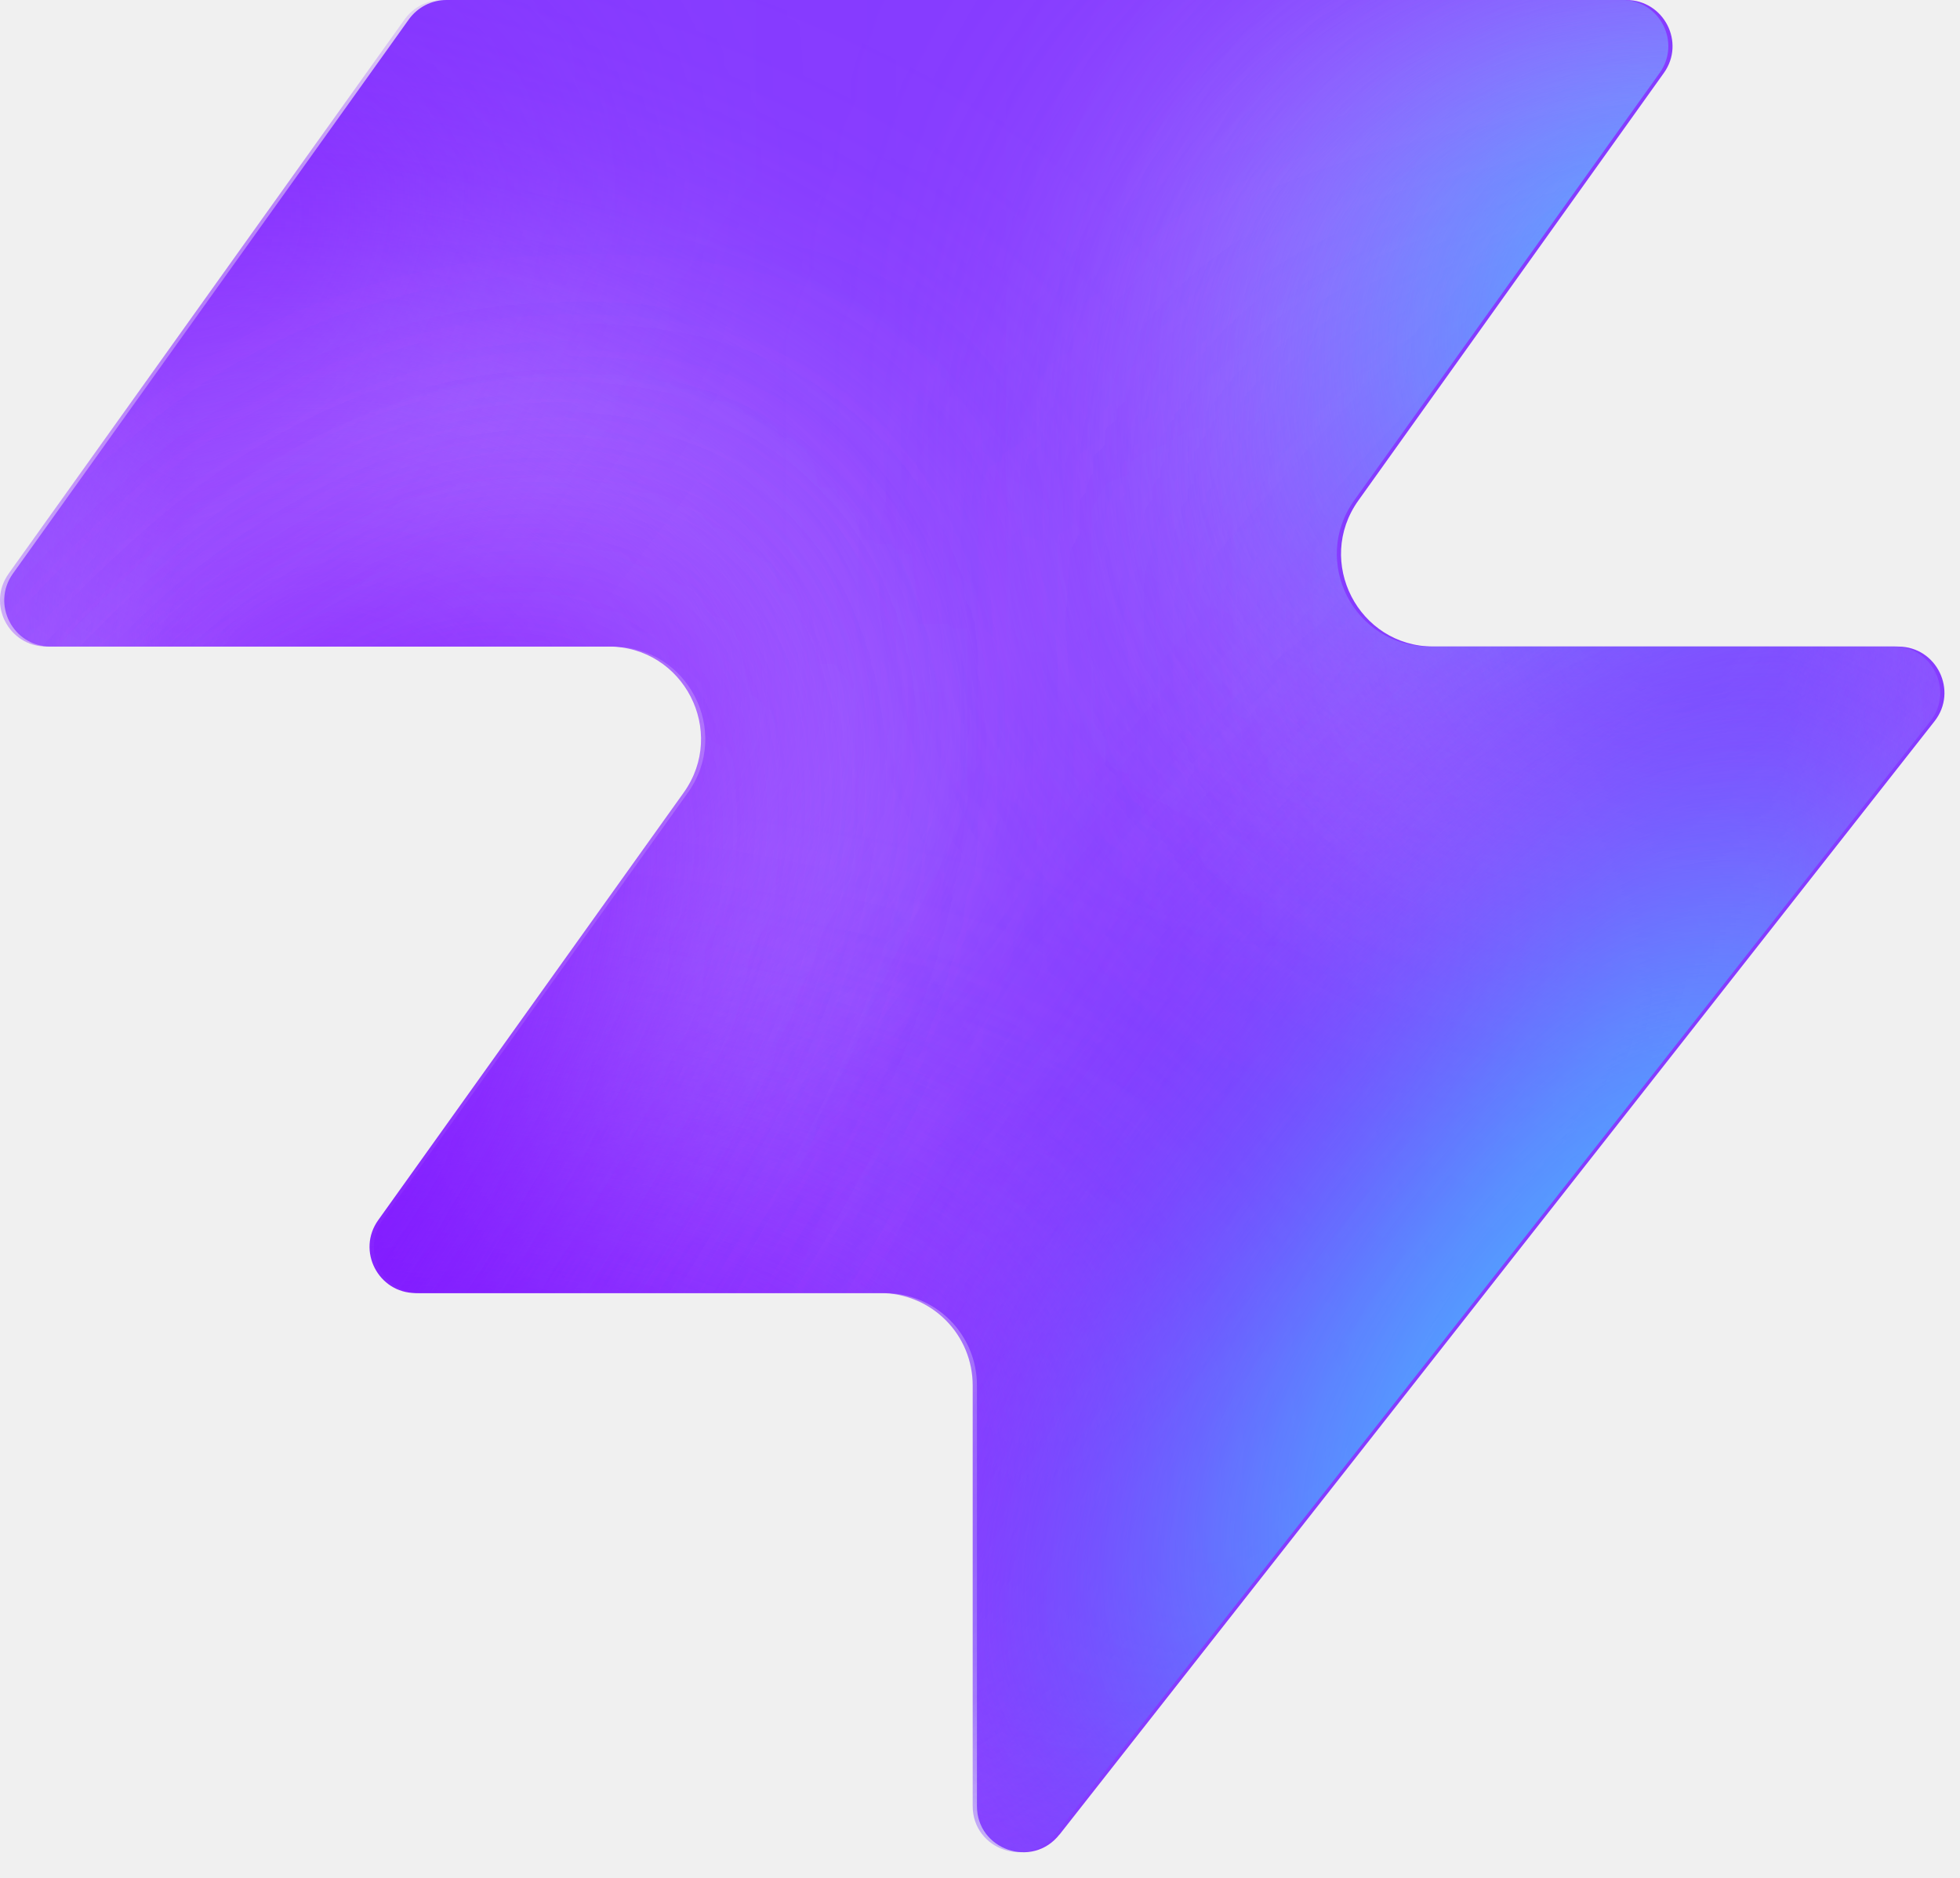
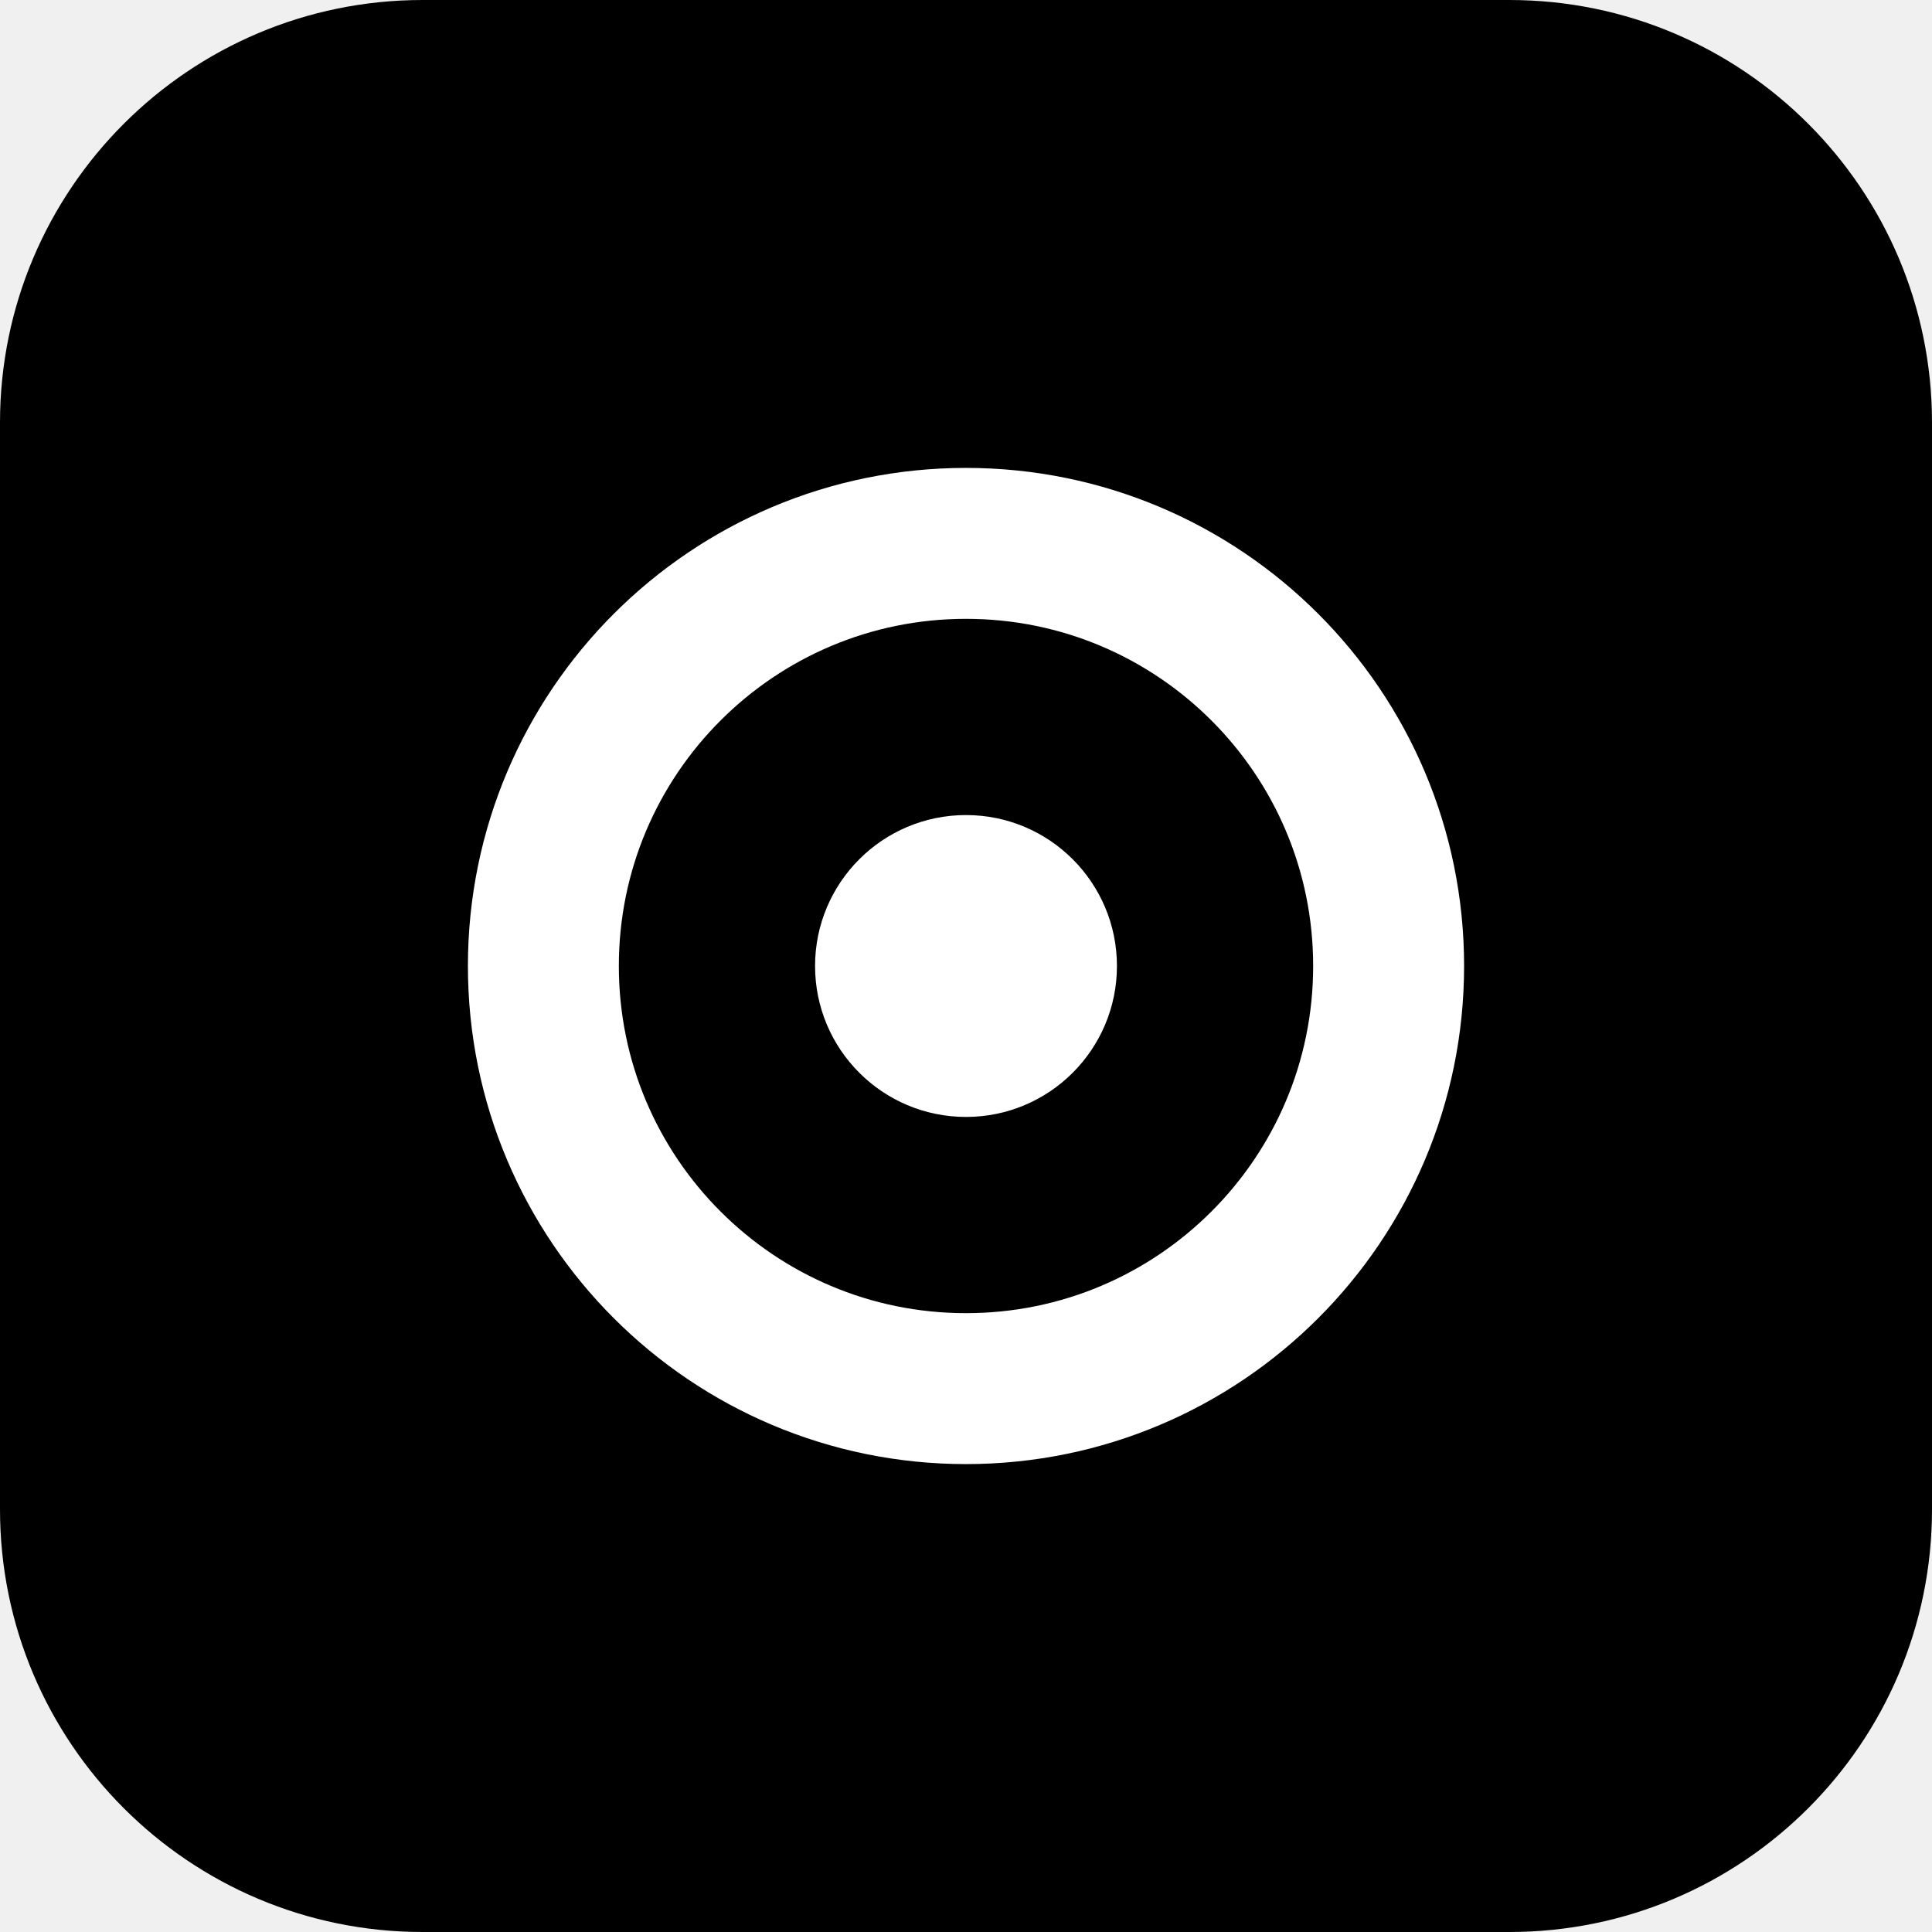
- <svg xmlns="http://www.w3.org/2000/svg" width="48" height="46" fill="none" viewBox="0 0 48 46">
-   <path fill="#863bff" d="M25.946 44.938c-.664.845-2.021.375-2.021-.698V33.937a2.26 2.26 0 0 0-2.262-2.262H10.287c-.92 0-1.456-1.04-.92-1.788l7.48-10.471c1.07-1.497 0-3.578-1.842-3.578H1.237c-.92 0-1.456-1.04-.92-1.788L10.013.474c.214-.297.556-.474.92-.474h28.894c.92 0 1.456 1.04.92 1.788l-7.48 10.471c-1.07 1.498 0 3.579 1.842 3.579h11.377c.943 0 1.473 1.088.89 1.83L25.947 44.94z" style="fill:#863bff;fill:color(display-p3 .525 .23 1);fill-opacity:1" />
-   <mask id="a" width="48" height="46" x="0" y="0" maskUnits="userSpaceOnUse" style="mask-type:alpha">
-     <path fill="#000" d="M25.842 44.938c-.664.844-2.021.375-2.021-.698V33.937a2.26 2.26 0 0 0-2.262-2.262H10.183c-.92 0-1.456-1.04-.92-1.788l7.48-10.471c1.07-1.498 0-3.579-1.842-3.579H1.133c-.92 0-1.456-1.04-.92-1.787L9.91.473c.214-.297.556-.474.92-.474h28.894c.92 0 1.456 1.04.92 1.788l-7.48 10.471c-1.07 1.498 0 3.578 1.842 3.578h11.377c.943 0 1.473 1.088.89 1.832L25.843 44.94z" style="fill:#000;fill-opacity:1" />
-   </mask>
-   <g mask="url(#a)">
-     <g filter="url(#b)">
-       <ellipse cx="5.508" cy="14.704" fill="#ede6ff" rx="5.508" ry="14.704" style="fill:#ede6ff;fill:color(display-p3 .927 .903 1);fill-opacity:1" transform="matrix(.00324 1 1 -.00324 -4.47 31.516)" />
-     </g>
-     <g filter="url(#c)">
-       <ellipse cx="10.399" cy="29.851" fill="#ede6ff" rx="10.399" ry="29.851" style="fill:#ede6ff;fill:color(display-p3 .927 .903 1);fill-opacity:1" transform="matrix(.00324 1 1 -.00324 -39.328 7.883)" />
-     </g>
-     <g filter="url(#d)">
-       <ellipse cx="5.508" cy="30.487" fill="#7e14ff" rx="5.508" ry="30.487" style="fill:#7e14ff;fill:color(display-p3 .492 .077 1);fill-opacity:1" transform="rotate(89.814 -25.913 -14.639)scale(1 -1)" />
-     </g>
-     <g filter="url(#e)">
-       <ellipse cx="5.508" cy="30.599" fill="#7e14ff" rx="5.508" ry="30.599" style="fill:#7e14ff;fill:color(display-p3 .492 .077 1);fill-opacity:1" transform="rotate(89.814 -32.644 -3.334)scale(1 -1)" />
-     </g>
-     <g filter="url(#f)">
-       <ellipse cx="5.508" cy="30.599" fill="#7e14ff" rx="5.508" ry="30.599" style="fill:#7e14ff;fill:color(display-p3 .492 .077 1);fill-opacity:1" transform="matrix(.00324 1 1 -.00324 -34.34 30.47)" />
-     </g>
-     <g filter="url(#g)">
-       <ellipse cx="14.072" cy="22.078" fill="#ede6ff" rx="14.072" ry="22.078" style="fill:#ede6ff;fill:color(display-p3 .927 .903 1);fill-opacity:1" transform="rotate(93.35 24.506 48.493)scale(-1 1)" />
-     </g>
-     <g filter="url(#h)">
-       <ellipse cx="3.47" cy="21.501" fill="#7e14ff" rx="3.47" ry="21.501" style="fill:#7e14ff;fill:color(display-p3 .492 .077 1);fill-opacity:1" transform="rotate(89.009 28.708 47.59)scale(-1 1)" />
-     </g>
-     <g filter="url(#i)">
-       <ellipse cx="3.47" cy="21.501" fill="#7e14ff" rx="3.47" ry="21.501" style="fill:#7e14ff;fill:color(display-p3 .492 .077 1);fill-opacity:1" transform="rotate(89.009 28.708 47.59)scale(-1 1)" />
-     </g>
-     <g filter="url(#j)">
-       <ellipse cx=".387" cy="8.972" fill="#7e14ff" rx="4.407" ry="29.108" style="fill:#7e14ff;fill:color(display-p3 .492 .077 1);fill-opacity:1" transform="rotate(39.51 .387 8.972)" />
-     </g>
-     <g filter="url(#k)">
-       <ellipse cx="47.523" cy="-6.092" fill="#7e14ff" rx="4.407" ry="29.108" style="fill:#7e14ff;fill:color(display-p3 .492 .077 1);fill-opacity:1" transform="rotate(37.892 47.523 -6.092)" />
-     </g>
-     <g filter="url(#l)">
-       <ellipse cx="41.412" cy="6.333" fill="#47bfff" rx="5.971" ry="9.665" style="fill:#47bfff;fill:color(display-p3 .28 .748 1);fill-opacity:1" transform="rotate(37.892 41.412 6.333)" />
-     </g>
-     <g filter="url(#m)">
-       <ellipse cx="-1.879" cy="38.332" fill="#7e14ff" rx="4.407" ry="29.108" style="fill:#7e14ff;fill:color(display-p3 .492 .077 1);fill-opacity:1" transform="rotate(37.892 -1.88 38.332)" />
-     </g>
-     <g filter="url(#n)">
-       <ellipse cx="-1.879" cy="38.332" fill="#7e14ff" rx="4.407" ry="29.108" style="fill:#7e14ff;fill:color(display-p3 .492 .077 1);fill-opacity:1" transform="rotate(37.892 -1.88 38.332)" />
-     </g>
-     <g filter="url(#o)">
-       <ellipse cx="35.651" cy="29.907" fill="#7e14ff" rx="4.407" ry="29.108" style="fill:#7e14ff;fill:color(display-p3 .492 .077 1);fill-opacity:1" transform="rotate(37.892 35.651 29.907)" />
-     </g>
-     <g filter="url(#p)">
-       <ellipse cx="38.418" cy="32.4" fill="#47bfff" rx="5.971" ry="15.297" style="fill:#47bfff;fill:color(display-p3 .28 .748 1);fill-opacity:1" transform="rotate(37.892 38.418 32.4)" />
-     </g>
-   </g>
-   <defs>
-     <filter id="b" width="60.045" height="41.654" x="-19.77" y="16.149" color-interpolation-filters="sRGB" filterUnits="userSpaceOnUse">
-       <feFlood flood-opacity="0" result="BackgroundImageFix" />
-       <feBlend in="SourceGraphic" in2="BackgroundImageFix" result="shape" />
-       <feGaussianBlur result="effect1_foregroundBlur_2002_17158" stdDeviation="7.659" />
-     </filter>
-     <filter id="c" width="90.34" height="51.437" x="-54.613" y="-7.533" color-interpolation-filters="sRGB" filterUnits="userSpaceOnUse">
-       <feFlood flood-opacity="0" result="BackgroundImageFix" />
-       <feBlend in="SourceGraphic" in2="BackgroundImageFix" result="shape" />
-       <feGaussianBlur result="effect1_foregroundBlur_2002_17158" stdDeviation="7.659" />
-     </filter>
-     <filter id="d" width="79.355" height="29.4" x="-49.64" y="2.03" color-interpolation-filters="sRGB" filterUnits="userSpaceOnUse">
-       <feFlood flood-opacity="0" result="BackgroundImageFix" />
-       <feBlend in="SourceGraphic" in2="BackgroundImageFix" result="shape" />
-       <feGaussianBlur result="effect1_foregroundBlur_2002_17158" stdDeviation="4.596" />
-     </filter>
-     <filter id="e" width="79.579" height="29.4" x="-45.045" y="20.029" color-interpolation-filters="sRGB" filterUnits="userSpaceOnUse">
-       <feFlood flood-opacity="0" result="BackgroundImageFix" />
-       <feBlend in="SourceGraphic" in2="BackgroundImageFix" result="shape" />
-       <feGaussianBlur result="effect1_foregroundBlur_2002_17158" stdDeviation="4.596" />
-     </filter>
-     <filter id="f" width="79.579" height="29.4" x="-43.513" y="21.178" color-interpolation-filters="sRGB" filterUnits="userSpaceOnUse">
-       <feFlood flood-opacity="0" result="BackgroundImageFix" />
-       <feBlend in="SourceGraphic" in2="BackgroundImageFix" result="shape" />
-       <feGaussianBlur result="effect1_foregroundBlur_2002_17158" stdDeviation="4.596" />
-     </filter>
-     <filter id="g" width="74.749" height="58.852" x="15.756" y="-17.901" color-interpolation-filters="sRGB" filterUnits="userSpaceOnUse">
-       <feFlood flood-opacity="0" result="BackgroundImageFix" />
-       <feBlend in="SourceGraphic" in2="BackgroundImageFix" result="shape" />
-       <feGaussianBlur result="effect1_foregroundBlur_2002_17158" stdDeviation="7.659" />
-     </filter>
-     <filter id="h" width="61.377" height="25.362" x="23.548" y="2.284" color-interpolation-filters="sRGB" filterUnits="userSpaceOnUse">
-       <feFlood flood-opacity="0" result="BackgroundImageFix" />
-       <feBlend in="SourceGraphic" in2="BackgroundImageFix" result="shape" />
-       <feGaussianBlur result="effect1_foregroundBlur_2002_17158" stdDeviation="4.596" />
-     </filter>
-     <filter id="i" width="61.377" height="25.362" x="23.548" y="2.284" color-interpolation-filters="sRGB" filterUnits="userSpaceOnUse">
-       <feFlood flood-opacity="0" result="BackgroundImageFix" />
-       <feBlend in="SourceGraphic" in2="BackgroundImageFix" result="shape" />
-       <feGaussianBlur result="effect1_foregroundBlur_2002_17158" stdDeviation="4.596" />
-     </filter>
-     <filter id="j" width="56.045" height="63.649" x="-27.636" y="-22.853" color-interpolation-filters="sRGB" filterUnits="userSpaceOnUse">
-       <feFlood flood-opacity="0" result="BackgroundImageFix" />
-       <feBlend in="SourceGraphic" in2="BackgroundImageFix" result="shape" />
-       <feGaussianBlur result="effect1_foregroundBlur_2002_17158" stdDeviation="4.596" />
-     </filter>
-     <filter id="k" width="54.814" height="64.646" x="20.116" y="-38.415" color-interpolation-filters="sRGB" filterUnits="userSpaceOnUse">
-       <feFlood flood-opacity="0" result="BackgroundImageFix" />
-       <feBlend in="SourceGraphic" in2="BackgroundImageFix" result="shape" />
-       <feGaussianBlur result="effect1_foregroundBlur_2002_17158" stdDeviation="4.596" />
-     </filter>
-     <filter id="l" width="33.541" height="35.313" x="24.641" y="-11.323" color-interpolation-filters="sRGB" filterUnits="userSpaceOnUse">
-       <feFlood flood-opacity="0" result="BackgroundImageFix" />
-       <feBlend in="SourceGraphic" in2="BackgroundImageFix" result="shape" />
-       <feGaussianBlur result="effect1_foregroundBlur_2002_17158" stdDeviation="4.596" />
-     </filter>
-     <filter id="m" width="54.814" height="64.646" x="-29.286" y="6.009" color-interpolation-filters="sRGB" filterUnits="userSpaceOnUse">
-       <feFlood flood-opacity="0" result="BackgroundImageFix" />
-       <feBlend in="SourceGraphic" in2="BackgroundImageFix" result="shape" />
-       <feGaussianBlur result="effect1_foregroundBlur_2002_17158" stdDeviation="4.596" />
-     </filter>
-     <filter id="n" width="54.814" height="64.646" x="-29.286" y="6.009" color-interpolation-filters="sRGB" filterUnits="userSpaceOnUse">
-       <feFlood flood-opacity="0" result="BackgroundImageFix" />
-       <feBlend in="SourceGraphic" in2="BackgroundImageFix" result="shape" />
-       <feGaussianBlur result="effect1_foregroundBlur_2002_17158" stdDeviation="4.596" />
-     </filter>
-     <filter id="o" width="54.814" height="64.646" x="8.244" y="-2.416" color-interpolation-filters="sRGB" filterUnits="userSpaceOnUse">
-       <feFlood flood-opacity="0" result="BackgroundImageFix" />
-       <feBlend in="SourceGraphic" in2="BackgroundImageFix" result="shape" />
-       <feGaussianBlur result="effect1_foregroundBlur_2002_17158" stdDeviation="4.596" />
-     </filter>
-     <filter id="p" width="39.409" height="43.623" x="18.713" y="10.588" color-interpolation-filters="sRGB" filterUnits="userSpaceOnUse">
-       <feFlood flood-opacity="0" result="BackgroundImageFix" />
-       <feBlend in="SourceGraphic" in2="BackgroundImageFix" result="shape" />
-       <feGaussianBlur result="effect1_foregroundBlur_2002_17158" stdDeviation="4.596" />
-     </filter>
-   </defs>
+ <svg xmlns="http://www.w3.org/2000/svg" viewBox="0 0 32 32">
+   <rect width="32" height="32" rx="7" fill="#000" />
+   <circle cx="16" cy="16" r="7" fill="none" stroke="#fff" stroke-width="2.5" />
+   <circle cx="16" cy="16" r="2.5" fill="#fff" />
</svg>
